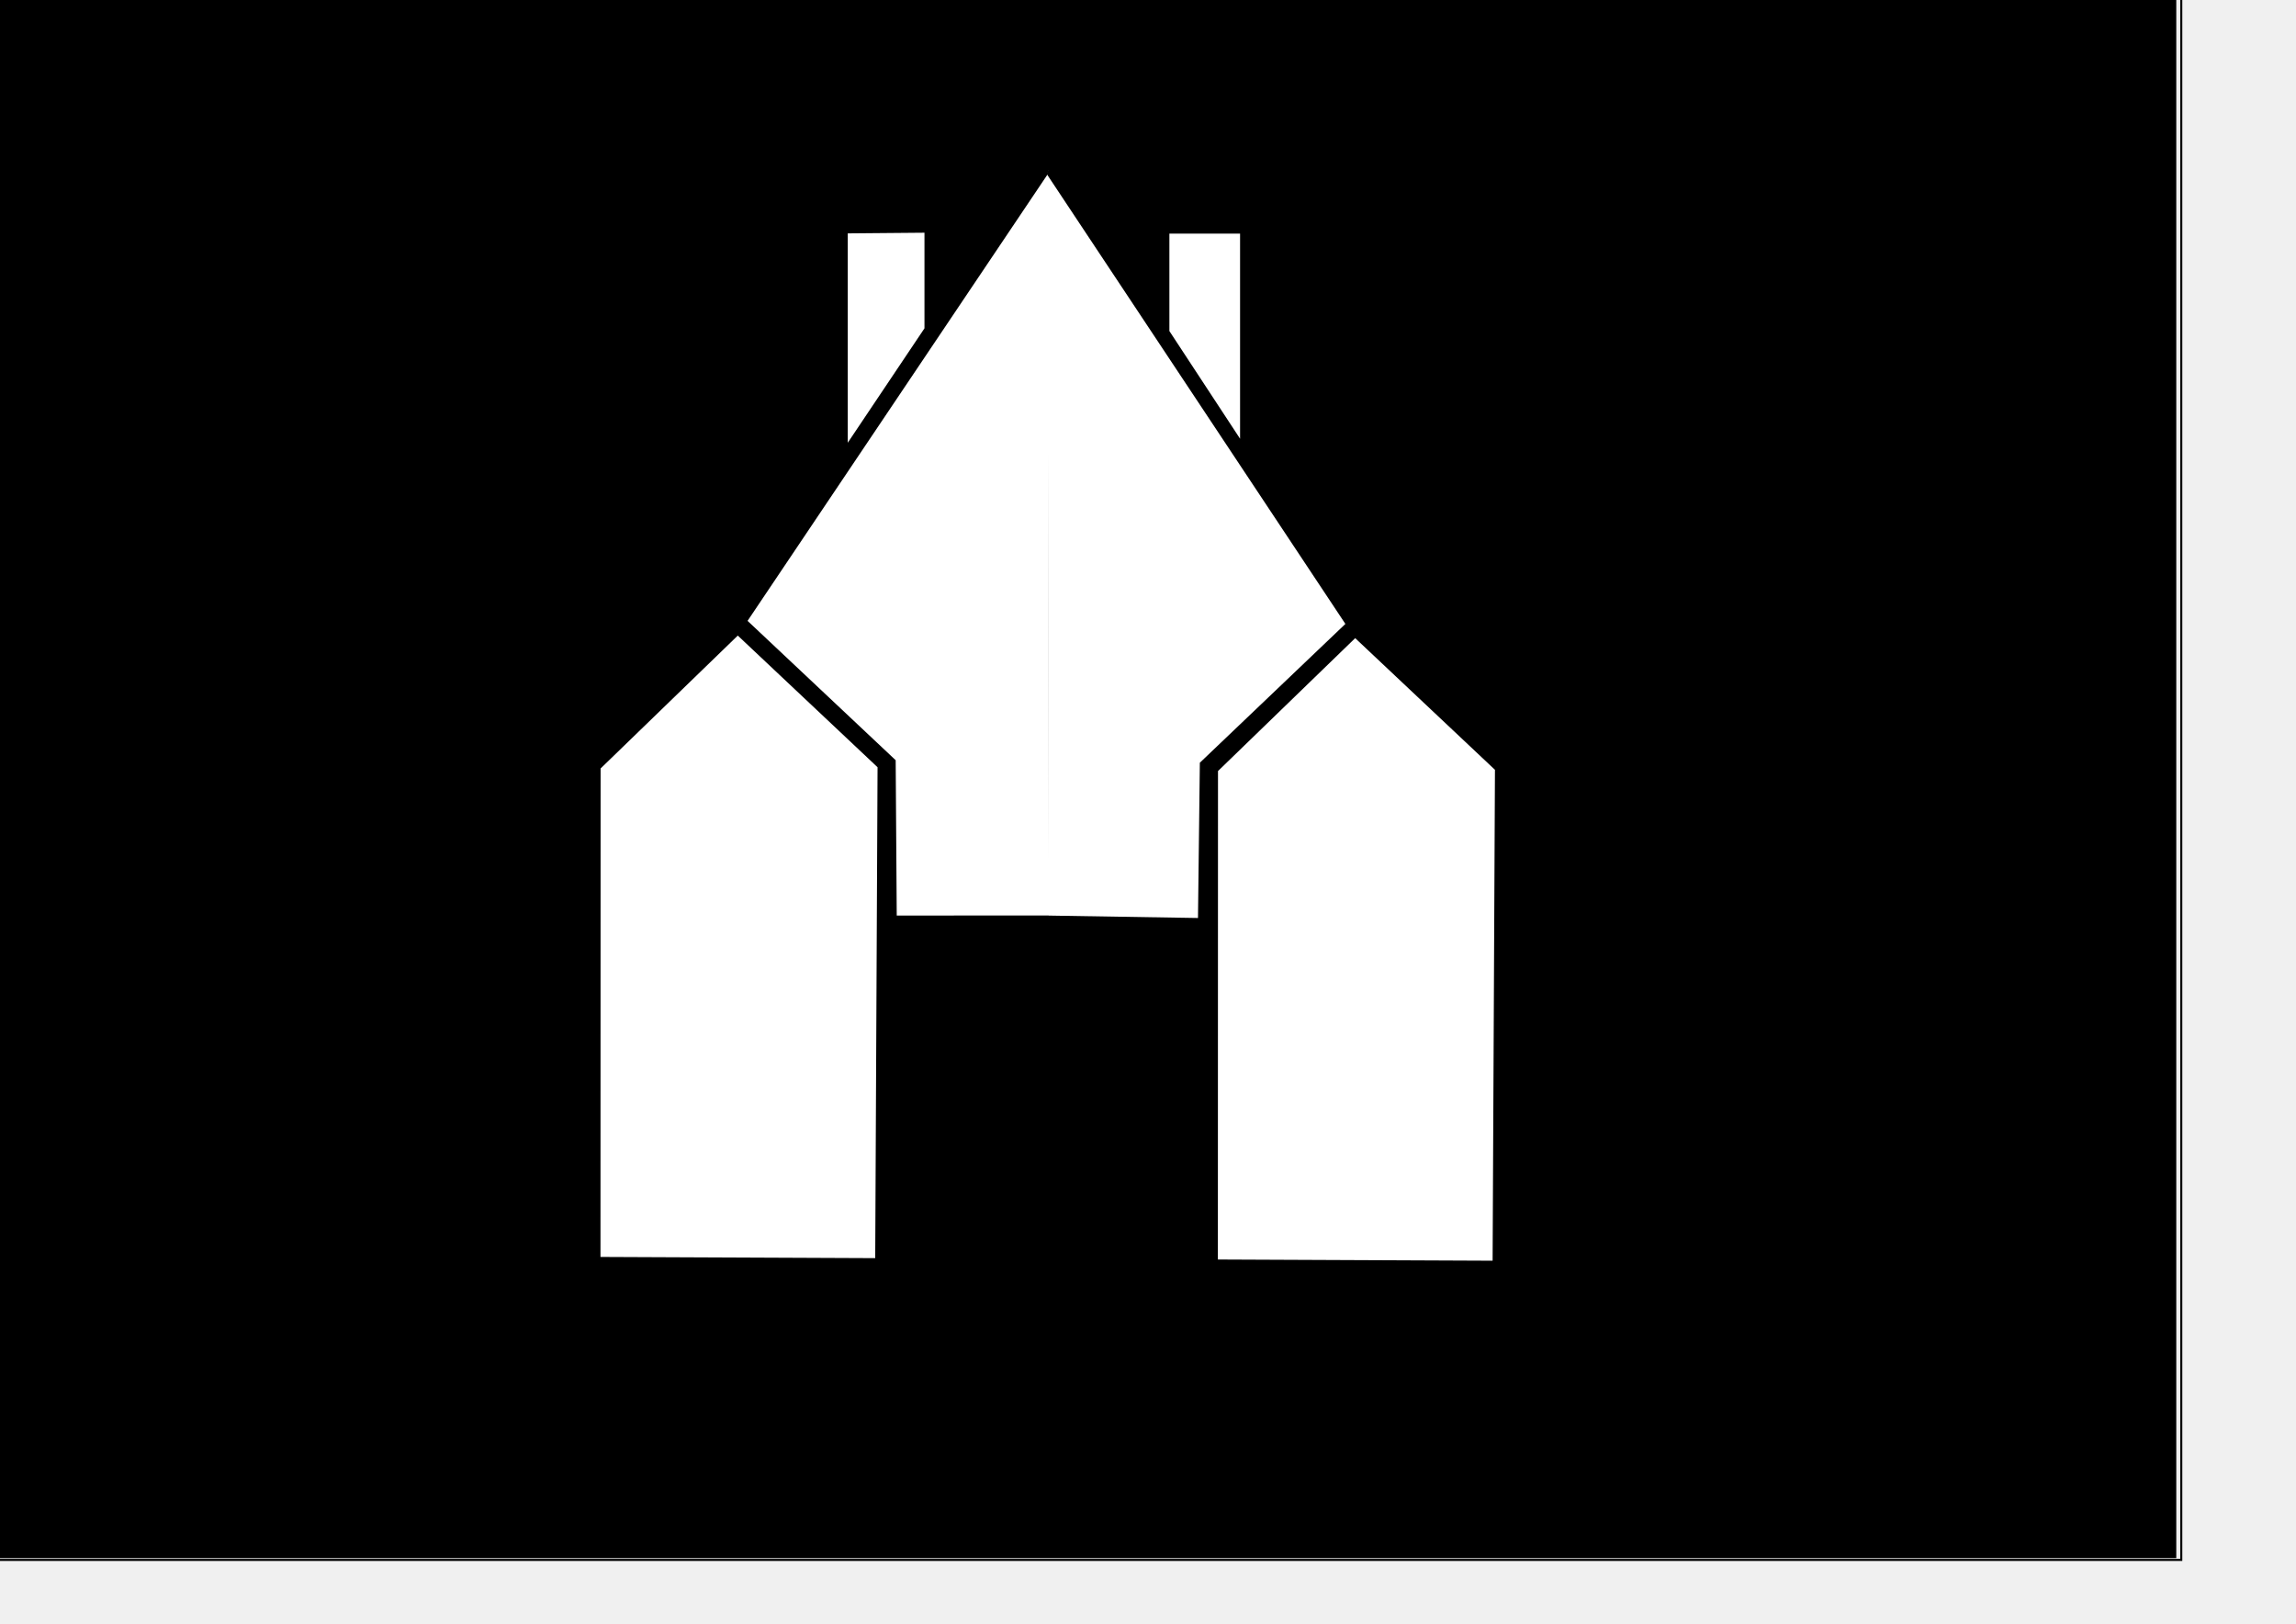
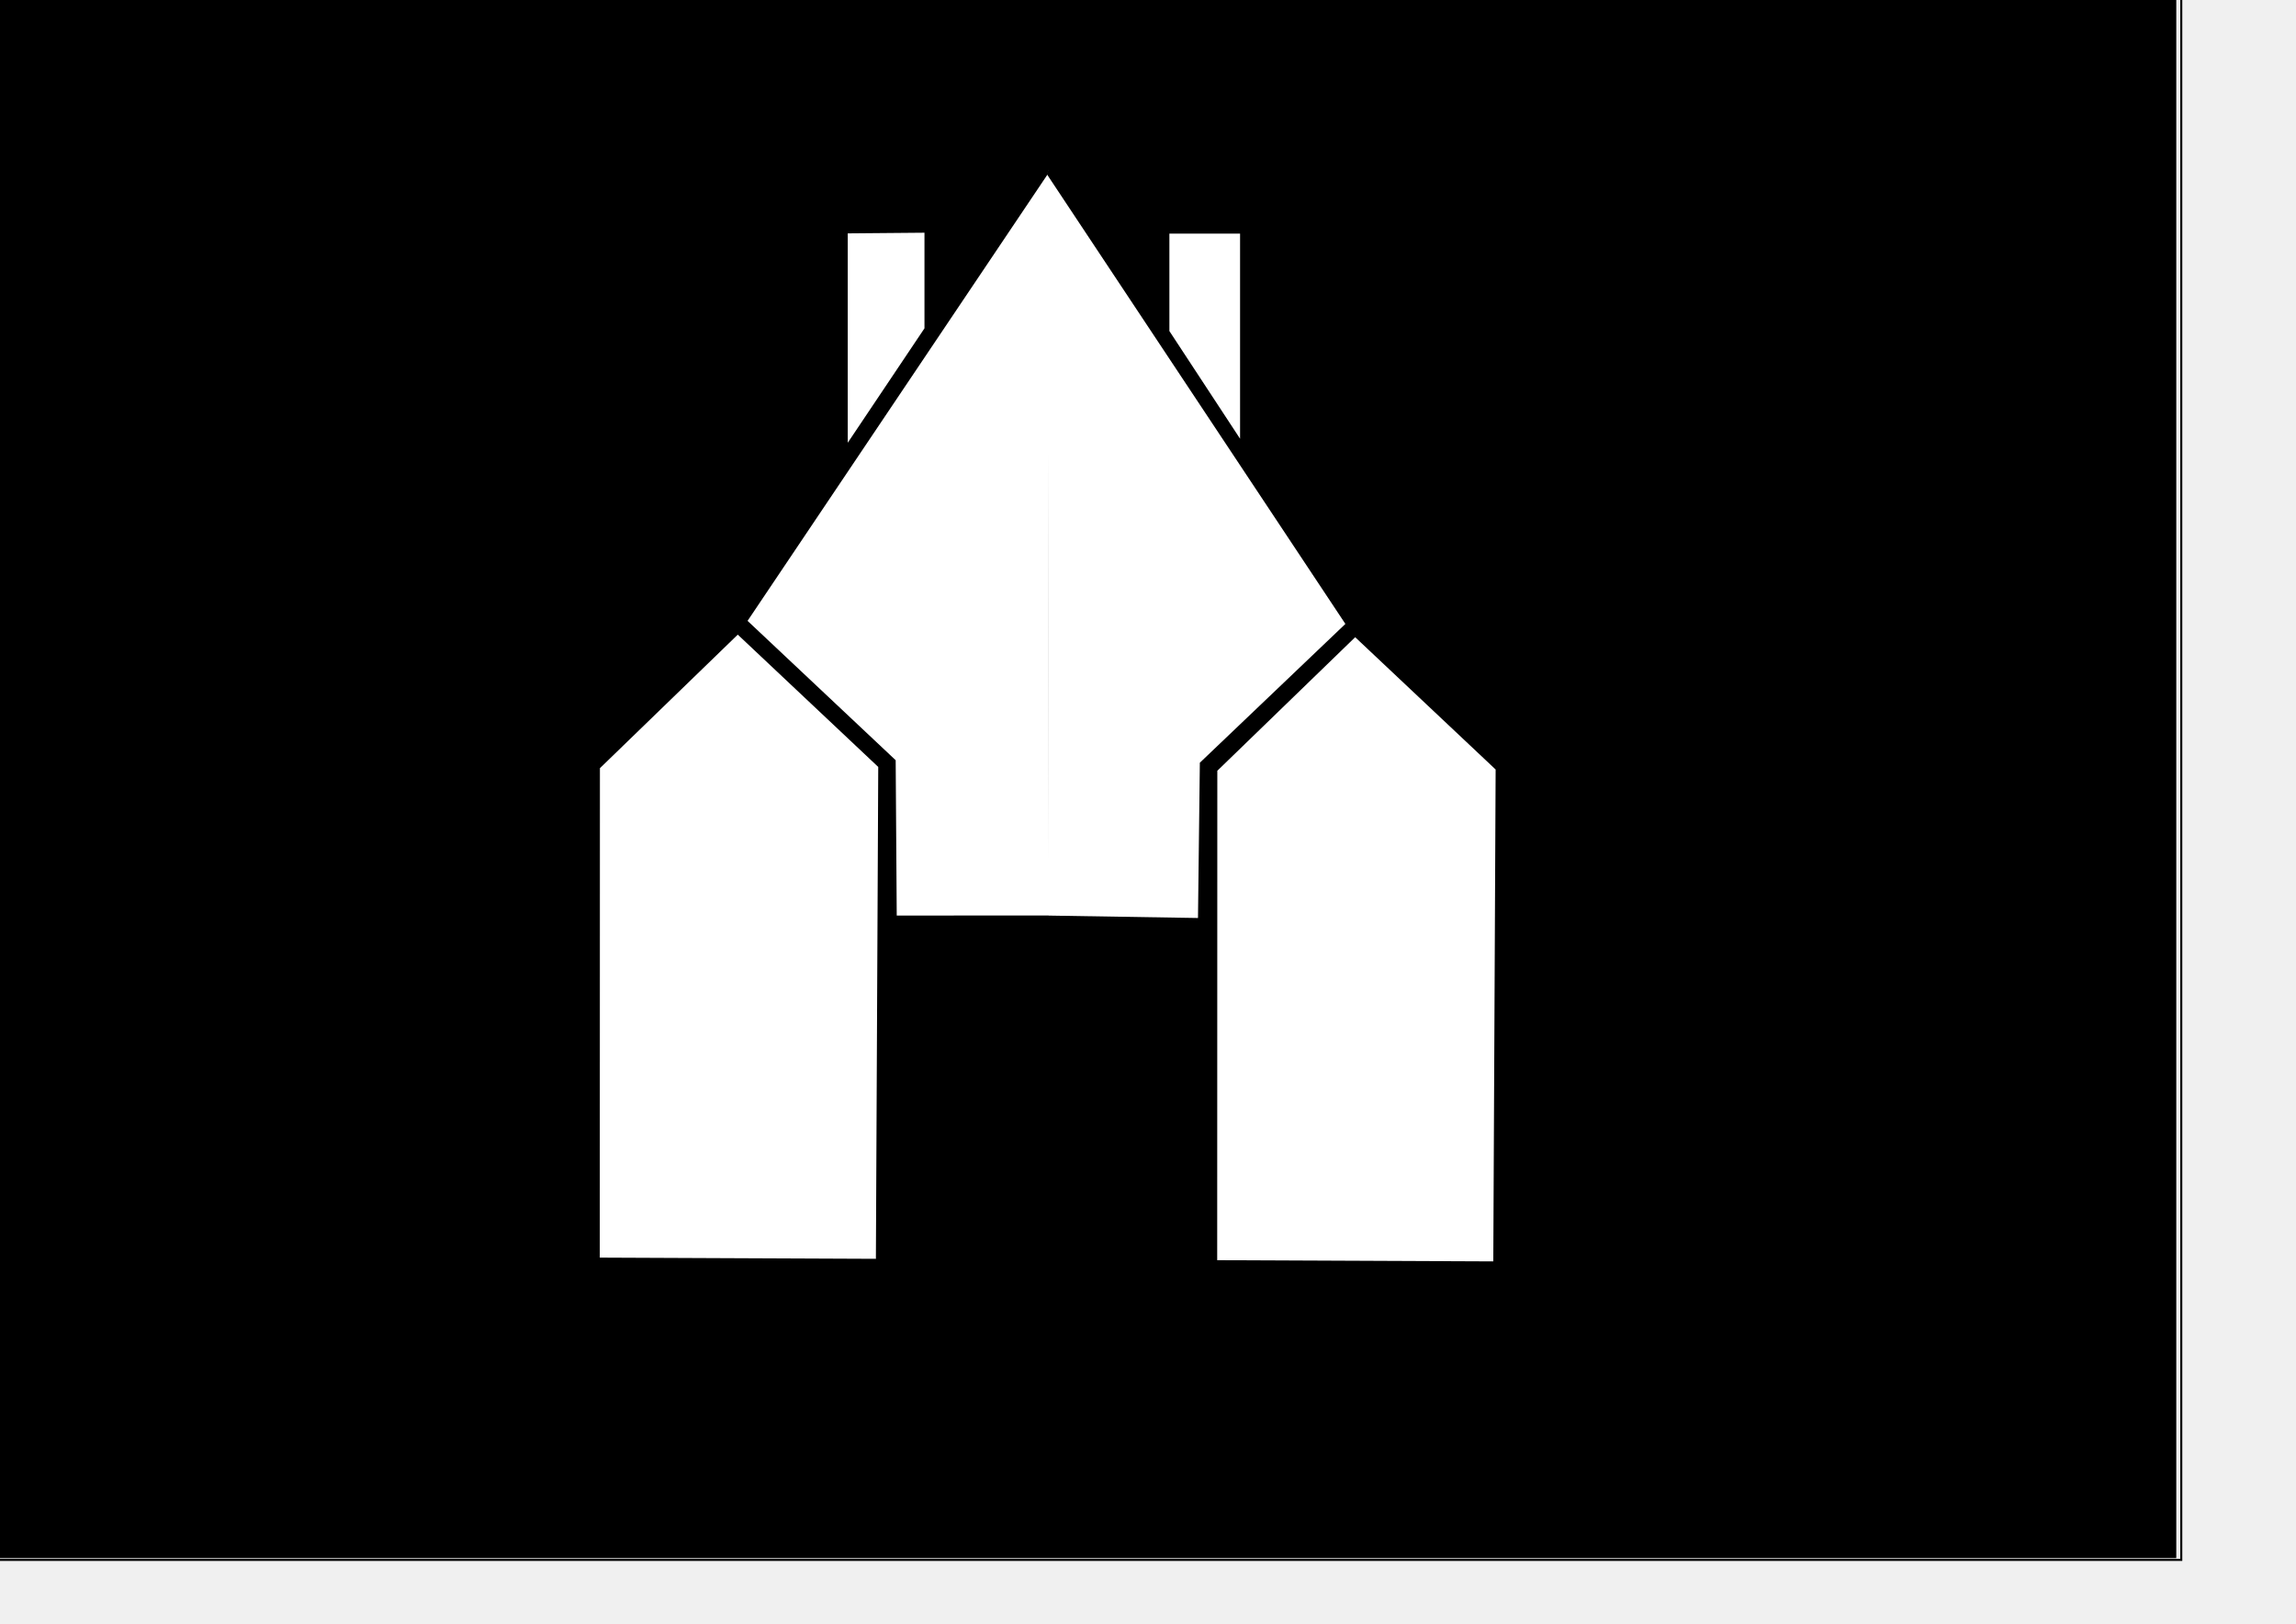
<svg xmlns="http://www.w3.org/2000/svg" width="297mm" height="210mm" id="svg4867" version="1.1">
-   <defs id="defs4869" />
+   <defs id="defs4869">
+     <filter id="filter3881">
+       <feGaussianBlur stdDeviation="2.972" id="feGaussianBlur3883" />
+     </filter>
+     <filter id="filter3901">
+       <feGaussianBlur stdDeviation="0.883" id="feGaussianBlur3903" />
+     </filter>
+     <filter id="filter3917">
+       <feGaussianBlur stdDeviation="0.883" id="feGaussianBlur3919" />
+     </filter>
+     <filter id="filter4045">
+       <feGaussianBlur stdDeviation="2.988" id="feGaussianBlur4047" />
+     </filter>
+     <filter id="filter4061">
+       <feGaussianBlur stdDeviation="2.988" id="feGaussianBlur4063" />
+     </filter>
+     <filter id="filter4109">
+       <feGaussianBlur stdDeviation="2.719" id="feGaussianBlur4111" />
+     </filter>
+     <filter id="filter4125">
+       <feGaussianBlur stdDeviation="2.642" id="feGaussianBlur4127" />
+     </filter>
+     <filter id="filter4137">
+       <feGaussianBlur stdDeviation="2.974" id="feGaussianBlur4139" />
+     </filter>
+     <filter id="filter4165">
+       <feGaussianBlur stdDeviation="0.674" id="feGaussianBlur4167" />
+     </filter>
+     <filter id="filter4173" x="-0.111" width="1.223" y="-0.041" height="1.082">
+       <feGaussianBlur stdDeviation="0.868" id="feGaussianBlur4175" />
+     </filter>
+     <filter id="filter4259" x="-0.2" width="1.401" y="-0.074" height="1.148">
+       <feGaussianBlur stdDeviation="0.869" id="feGaussianBlur4261" />
+     </filter>
+     <filter id="filter4267" x="-0.178" width="1.356" y="-0.066" height="1.131">
+       <feGaussianBlur stdDeviation="0.858" id="feGaussianBlur4269" />
+     </filter>
+     <filter id="filter4283">
+       <feGaussianBlur stdDeviation="3.965" id="feGaussianBlur4285" />
+     </filter>
+     <filter id="filter4303">
+       <feGaussianBlur stdDeviation="3.149" id="feGaussianBlur4305" />
+     </filter>
+     <filter id="filter4323">
+       <feGaussianBlur stdDeviation="3.149" id="feGaussianBlur4325" />
+     </filter>
+   </defs>
  <g id="layer1" style="display:inline">
    <path style="fill:none;stroke:#000000;stroke-width:1px;stroke-linecap:butt;stroke-linejoin:miter;stroke-opacity:1" d="m -11.517,-9.087 1077.948,0 0,771.608 -1077.948,0 z" id="path4919" />
    <path style="fill:#000000;stroke:none" d="m -9.357,376.993 0,-384.652 536.671,0 536.671,0 0,384.652 0,384.652 -536.671,0 -536.671,0 0,-384.652 z" id="path4921" />
  </g>
-   <g id="layer6">
-     <path style="fill:#ffffff;fill-opacity:1;stroke:#000000;stroke-width:1.665;stroke-linecap:butt;stroke-linejoin:miter;stroke-miterlimit:4;stroke-opacity:1;stroke-dasharray:none;display:inline" d="m 428.723,615.839 1.152,-241.159 -69.178,-65.149 -67.895,65.763 -0.061,239.953 z" id="path3951" />
-     <g id="g4291" style="display:inline;stroke:#000000;stroke-opacity:1" transform="matrix(1.666417,0,0,1.666417,-344.1061,-230.0579)">
-       <path id="path3971" d="m 514.213,407.096 -45.126,0.025 -0.313,-45.849 -43.606,-41.023 88.885,-132.249" style="fill:#ffffff;fill-opacity:1;stroke:#000000;stroke-width:1px;stroke-linecap:butt;stroke-linejoin:miter;stroke-opacity:1" />
-       <path id="path3971-4" d="m 514.192,407.131 44.268,0.716 0.551,-45.844 42.848,-40.854 -88.083,-132.682" style="fill:#ffffff;fill-opacity:1;stroke:#000000;stroke-width:1px;stroke-linecap:butt;stroke-linejoin:miter;stroke-opacity:1;display:inline" />
+   <g id="layer6" style="display:inline">
+     <path style="fill:#ffffff;fill-opacity:1;stroke:#000000;stroke-opacity:1;display:inline" d="m 428.723,615.839 1.152,-241.159 -69.178,-65.149 -67.895,65.763 -0.061,239.953 z" id="path3951" />
+     <g id="g4291" style="fill:#ffffff;fill-opacity:1;stroke:#000000;stroke-opacity:1;display:inline" transform="matrix(1.666417,0,0,1.666417,-344.1061,-230.0579)">
+       <path id="path3971" d="m 514.213,407.096 -45.126,0.025 -0.313,-45.849 -43.606,-41.023 88.885,-132.249" style="fill:#ffffff;fill-opacity:1;stroke:#000000;stroke-opacity:1" />
+       <path id="path3971-4" d="m 514.192,407.131 44.268,0.716 0.551,-45.844 42.848,-40.854 -88.083,-132.682" style="fill:#ffffff;fill-opacity:1;stroke:#000000;stroke-opacity:1;display:inline" />
    </g>
-     <g style="display:inline;stroke:#000000;stroke-opacity:1" id="g4503" transform="matrix(1.666417,0,0,1.666417,-344.1061,-230.0579)">
-       <path id="path4492" d="m 549.076,235.315 0,-29.223 21.737,0 0,62.333 z" style="fill:#ffffff;fill-opacity:1;stroke:#000000;stroke-width:1px;stroke-linecap:butt;stroke-linejoin:miter;stroke-opacity:1" />
-       <path id="path4501" d="m 478.222,205.814 0,28.706 -23.51,35.057 0,-63.559 z" style="fill:#ffffff;fill-opacity:1;stroke:#000000;stroke-width:1px;stroke-linecap:butt;stroke-linejoin:miter;stroke-opacity:1" />
+     <g style="fill:#ffffff;fill-opacity:1;stroke:#000000;stroke-opacity:1;display:inline" id="g4503" transform="matrix(1.666417,0,0,1.666417,-344.1061,-230.0579)">
+       <path id="path4492" d="m 549.076,235.315 0,-29.223 21.737,0 0,62.333 z" style="fill:#ffffff;fill-opacity:1;stroke:#000000;stroke-opacity:1" />
+       <path id="path4501" d="m 478.222,205.814 0,28.706 -23.51,35.057 0,-63.559 z" style="fill:#ffffff;fill-opacity:1;stroke:#000000;stroke-opacity:1" />
    </g>
-     <path style="fill:#ffffff;fill-opacity:1;stroke:#000000;stroke-width:1.665;stroke-linecap:butt;stroke-linejoin:miter;stroke-miterlimit:4;stroke-opacity:1;stroke-dasharray:none;display:inline" d="m 730.57,617.095 1.152,-241.159 -69.178,-65.149 -67.895,65.763 -0.061,239.953 z" id="path3951-7" />
+     <path style="fill:#ffffff;fill-opacity:1;stroke:#000000;stroke-opacity:1;display:inline" d="m 730.57,617.095 1.152,-241.159 -69.178,-65.149 -67.895,65.763 -0.061,239.953 z" id="path3951-7" />
  </g>
</svg>
